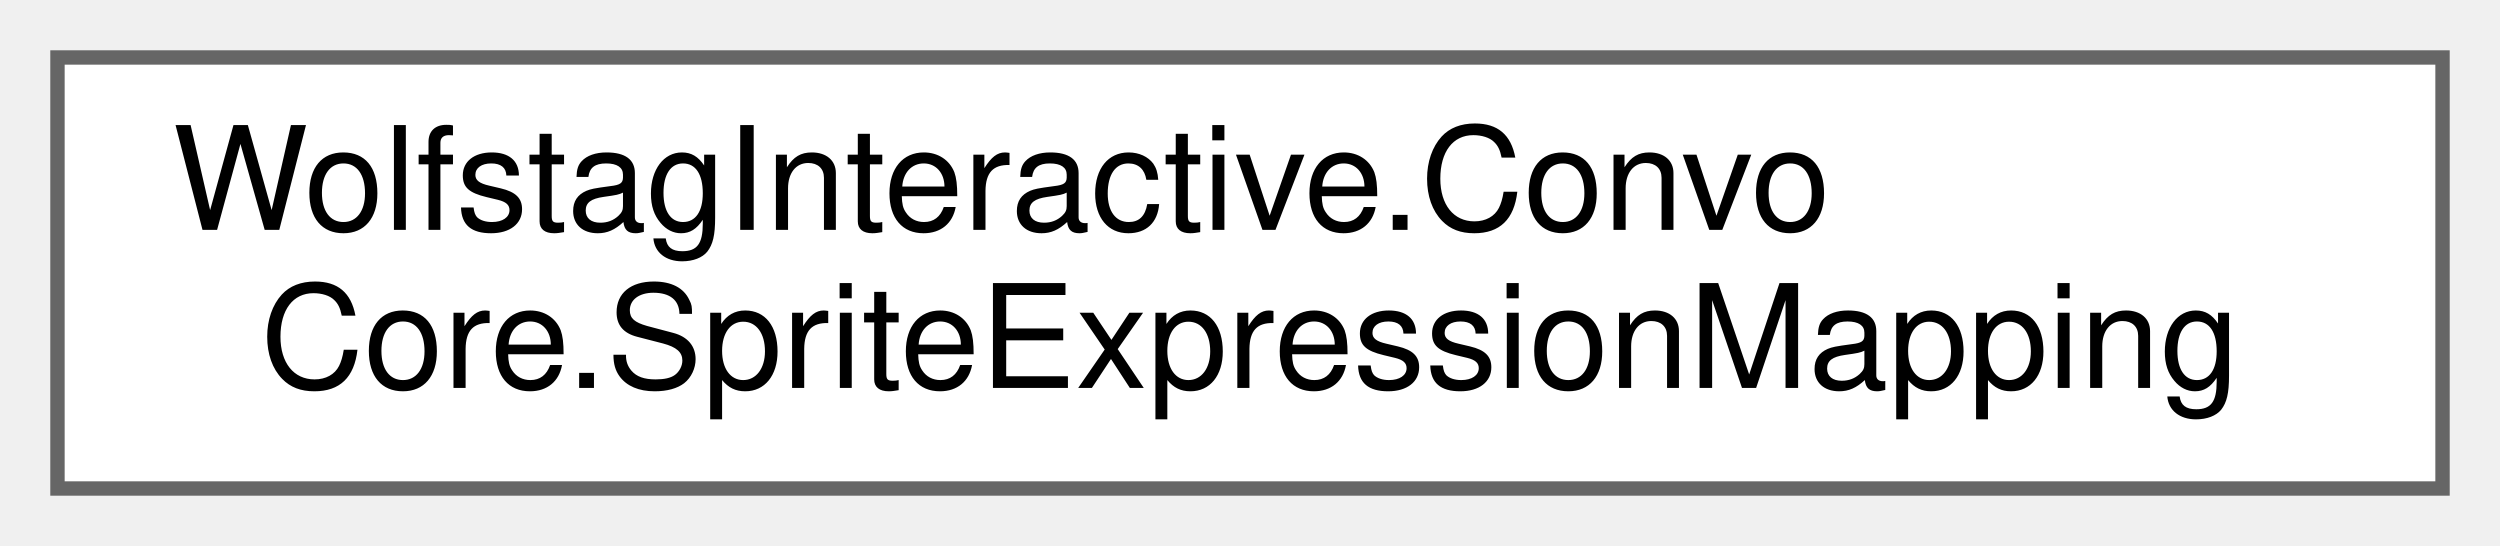
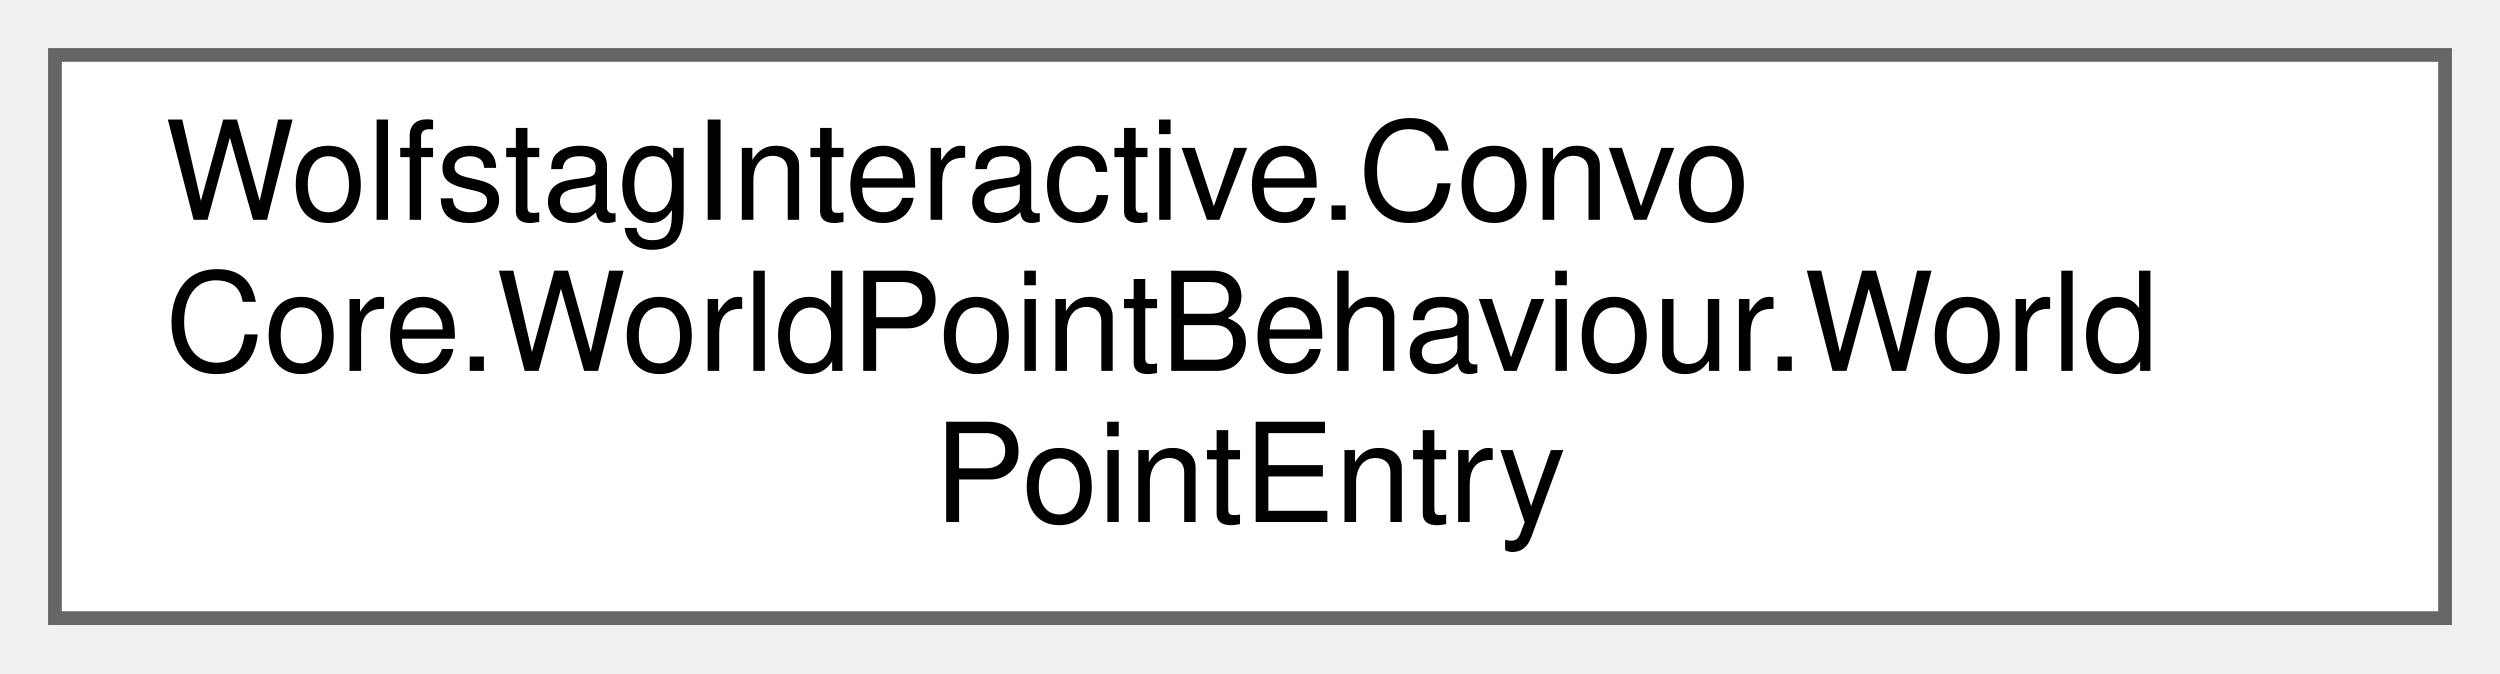
- <svg xmlns="http://www.w3.org/2000/svg" xmlns:xlink="http://www.w3.org/1999/xlink" width="174pt" height="38pt" viewBox="0.00 0.00 174.00 38.00">
-   <g id="graph0" class="graph" transform="scale(1 1) rotate(0) translate(4 34)">
+ <svg xmlns="http://www.w3.org/2000/svg" xmlns:xlink="http://www.w3.org/1999/xlink" width="182pt" height="49pt" viewBox="0.00 0.00 182.00 49.00">
+   <g id="graph0" class="graph" transform="scale(1 1) rotate(0) translate(4 45)">
    <g id="Node000000" class="node">
      <g id="a_Node000000">
-         <a xlink:href="classWolfstagInteractive_1_1ConvoCore_1_1SpriteExpressionMapping.html" target="_top" xlink:title=" ">
-           <polygon fill="white" stroke="#666666" points="166,-30 0,-30 0,0 166,0 166,-30" />
-           <text text-anchor="start" x="8" y="-18" font-family="Helvetica,sans-Serif" font-size="10.00">WolfstagInteractive.Convo</text>
-           <text text-anchor="middle" x="83" y="-7" font-family="Helvetica,sans-Serif" font-size="10.00">Core.SpriteExpressionMapping</text>
+         <a xlink:href="classWolfstagInteractive_1_1ConvoCore_1_1WorldPointBehaviour_1_1WorldPointEntry.html" target="_top" xlink:title=" ">
+           <polygon fill="white" stroke="#666666" points="174,-41 0,-41 0,0 174,0 174,-41" />
+           <text text-anchor="start" x="8" y="-29" font-family="Helvetica,sans-Serif" font-size="10.00">WolfstagInteractive.Convo</text>
+           <text text-anchor="start" x="8" y="-18" font-family="Helvetica,sans-Serif" font-size="10.00">Core.WorldPointBehaviour.World</text>
+           <text text-anchor="middle" x="87" y="-7" font-family="Helvetica,sans-Serif" font-size="10.00">PointEntry</text>
        </a>
      </g>
    </g>
  </g>
</svg>
